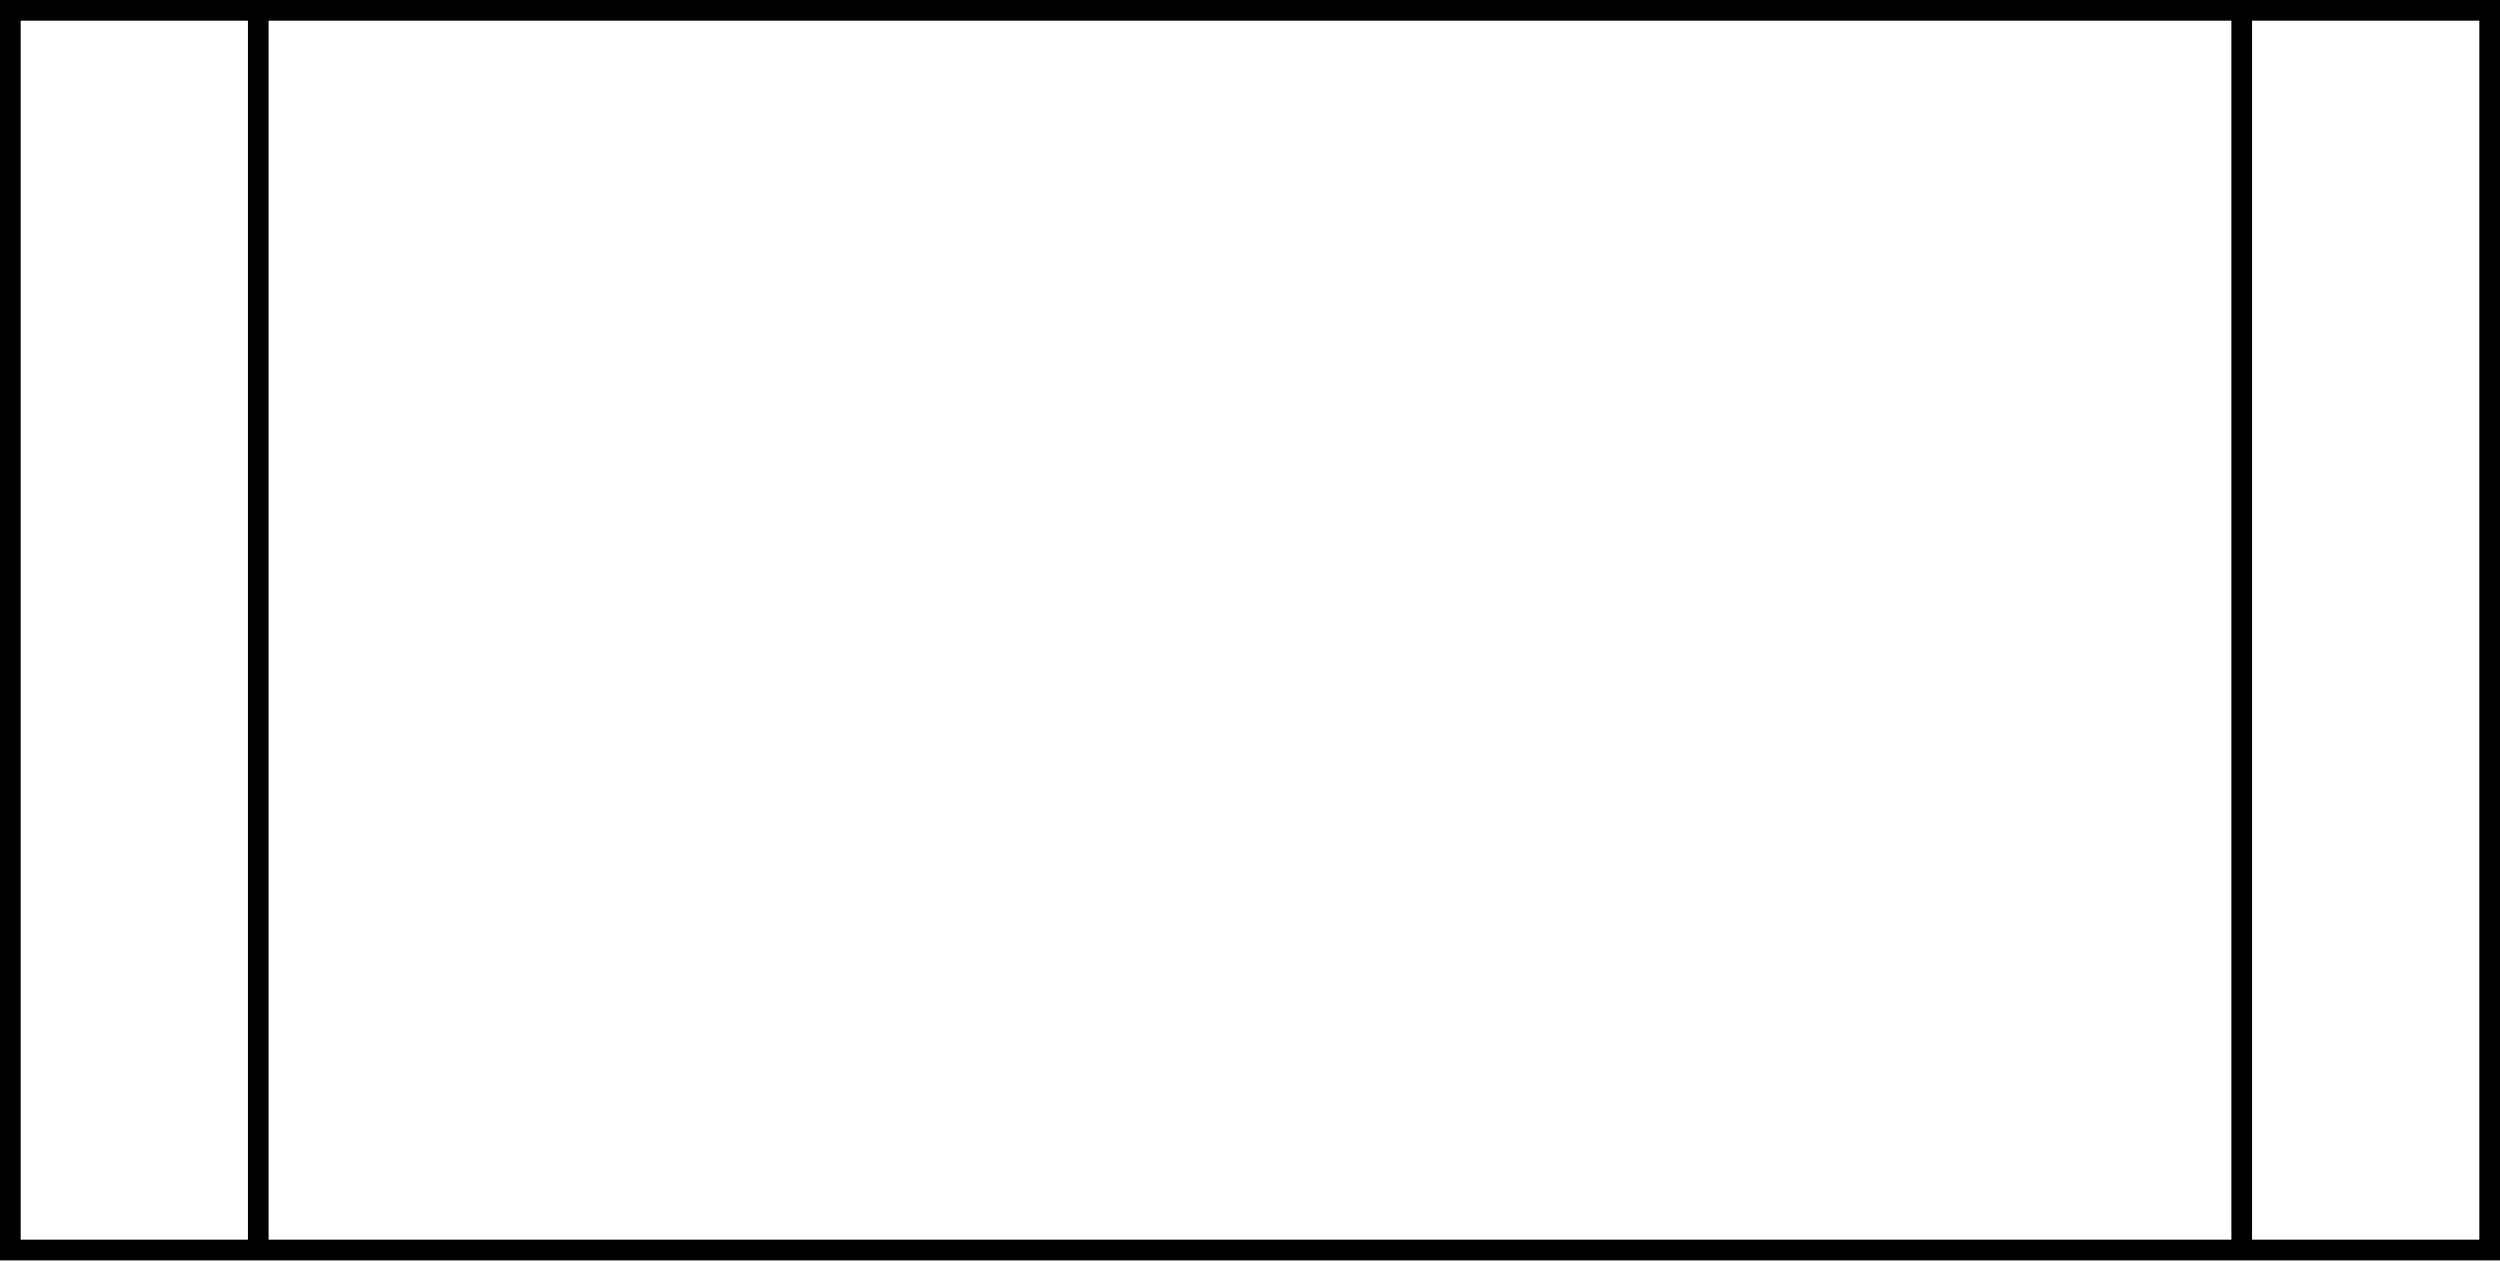
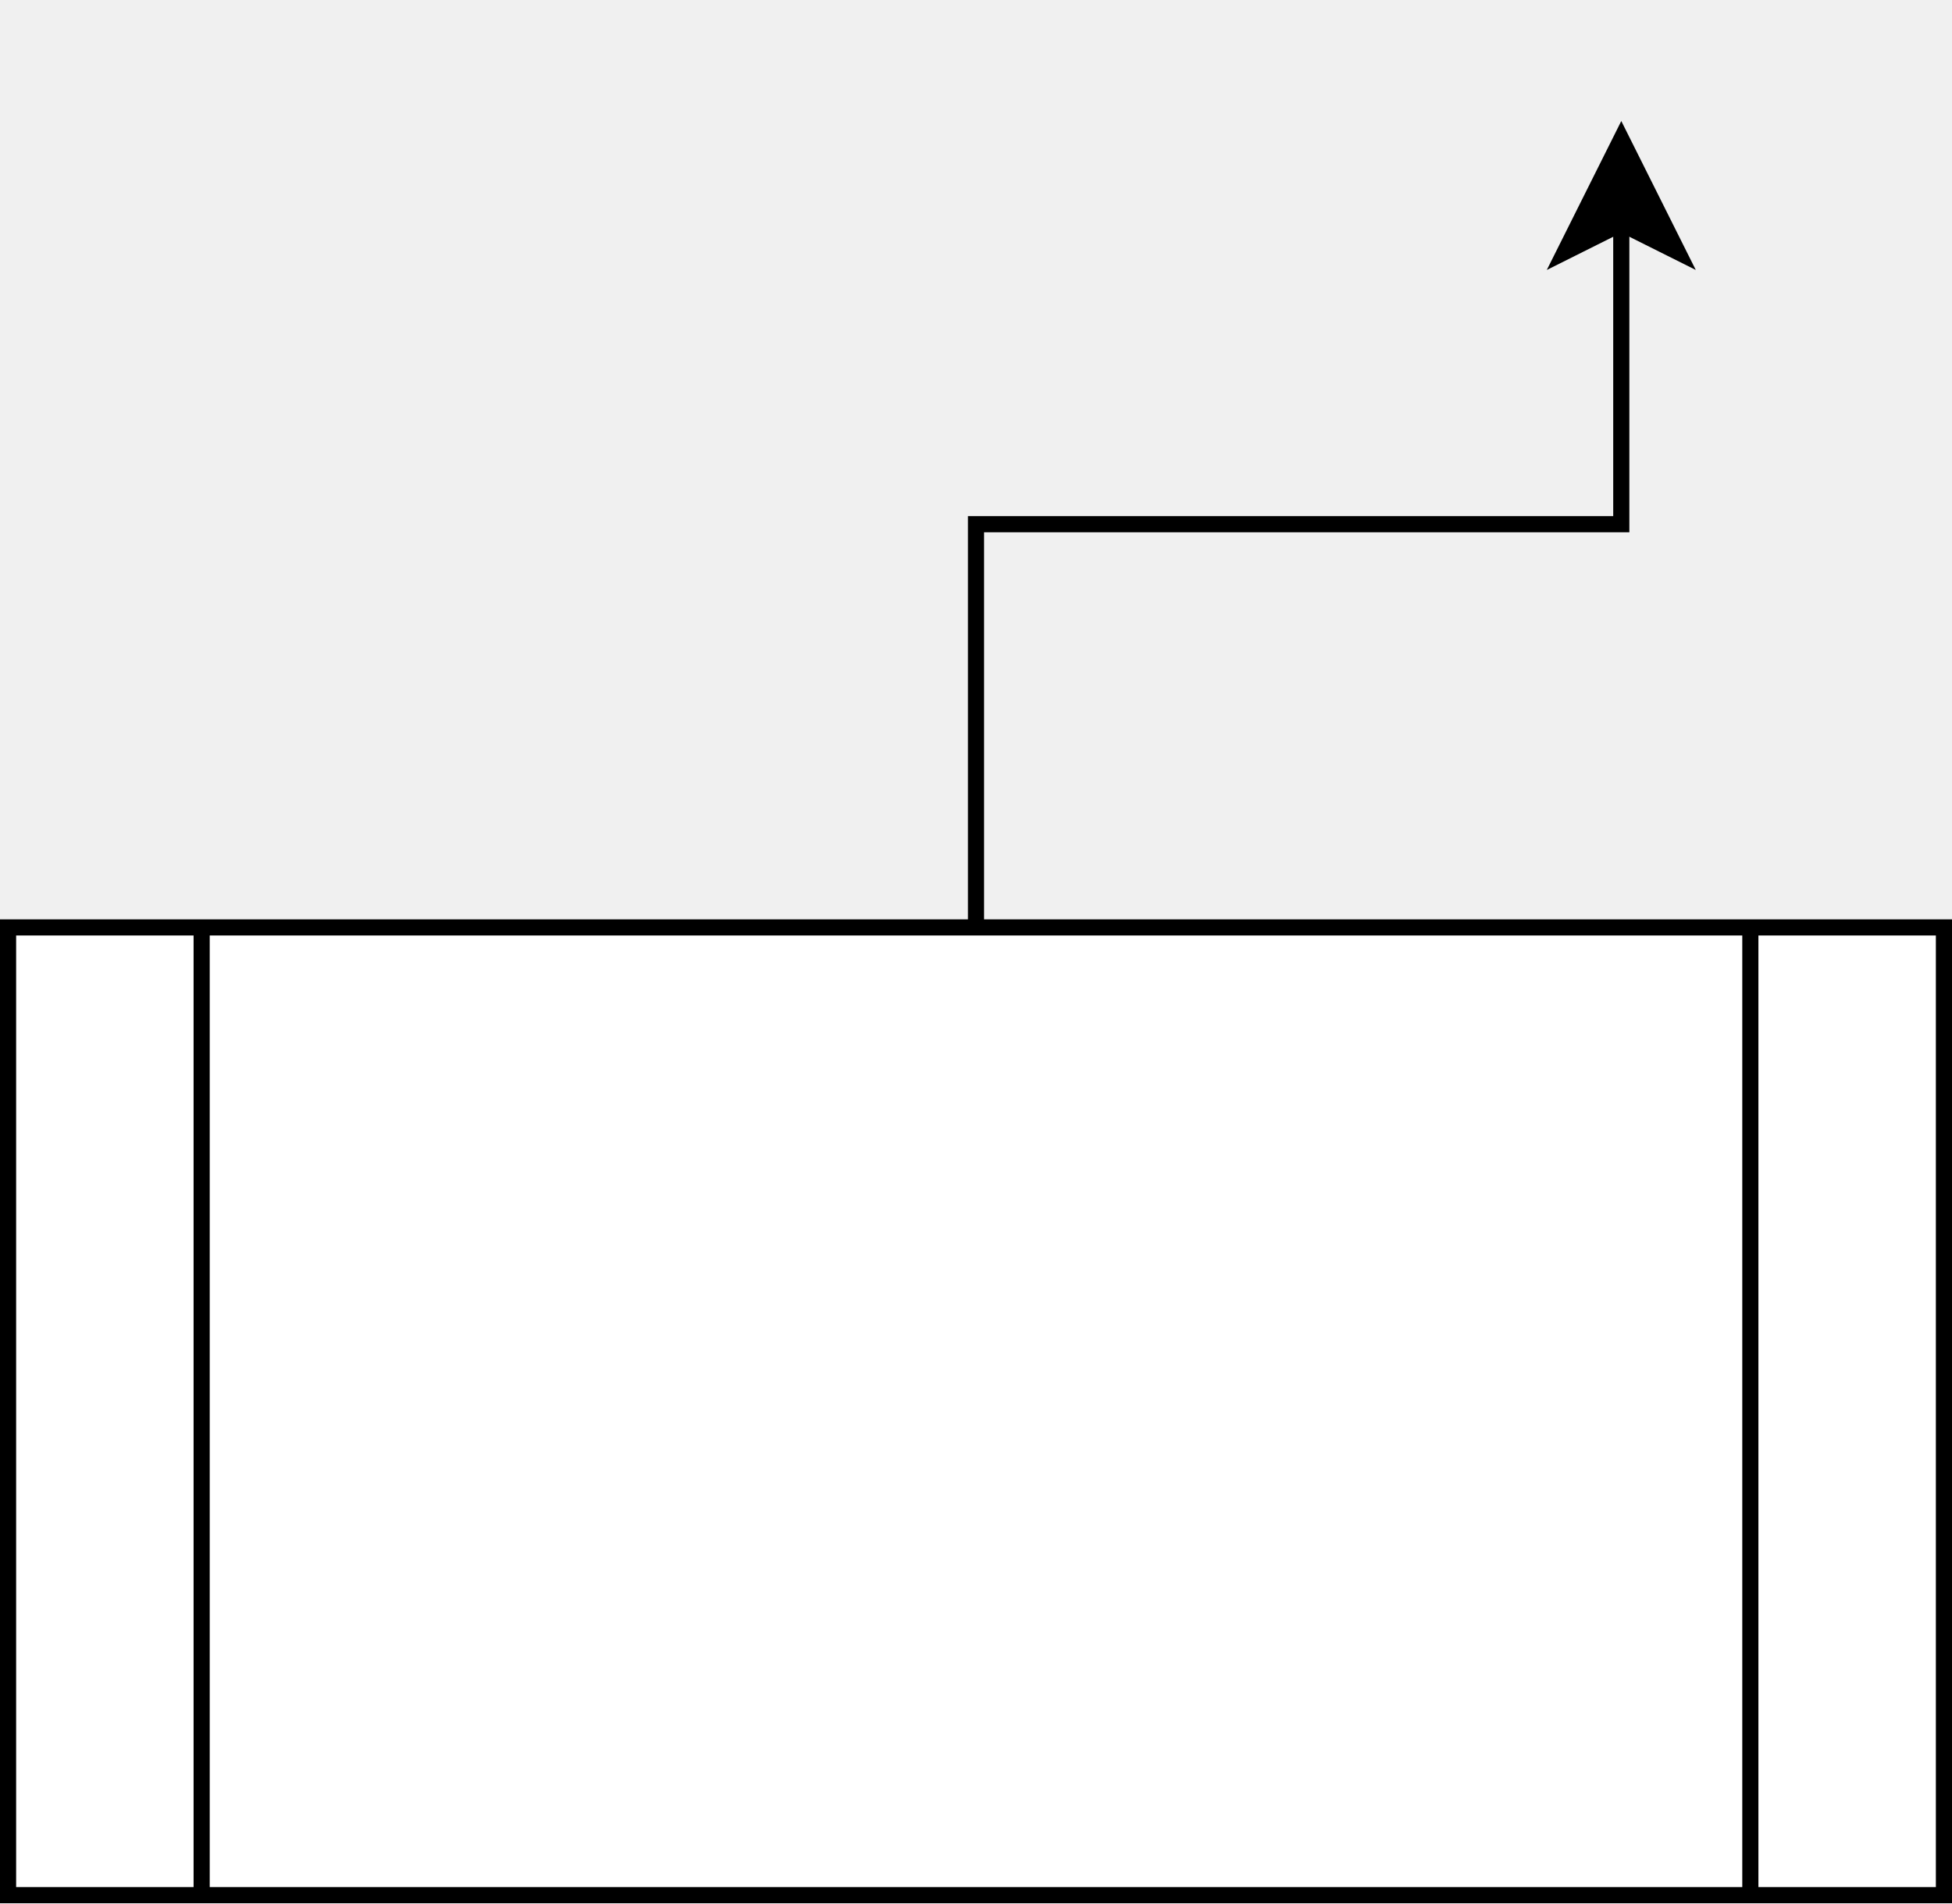
- <svg xmlns="http://www.w3.org/2000/svg" version="1.1" width="121px" height="61px" viewBox="-0.5 -0.5 121 61" content="&lt;mxfile host=&quot;app.diagrams.net&quot; modified=&quot;2021-10-08T14:33:13.489Z&quot; agent=&quot;5.0 (X11; Linux x86_64) AppleWebKit/537.36 (KHTML, like Gecko) Chrome/94.0.461.71 Safari/537.36&quot; etag=&quot;yBXSSIwvRwcvXzf58WU4&quot; version=&quot;15.4.3&quot; type=&quot;github&quot;&gt;&lt;diagram id=&quot;rawS1P6cYva8Gj8WSP-s&quot; name=&quot;Page-1&quot;&gt;jZJNT8MwDIZ/TY9IbaN12pGNMTjADhPaOWtME5HWUZp+jF9PSp211YTEJXIeO7bz2hHblf3BciPfUICO0lj0EXuK0jRjG38O4DqC1TodQWGVGFEygZP6BoIx0UYJqBeBDlE7ZZYwx6qC3C0Ytxa7Zdgn6mVVwwu4A6ec63t6VsJJolkcT44XUIWk0pvgKHkIJlBLLrCbIbaP2M4iutEq+x3oQbugy/ju+Q/vrTELlfvPg9XHa7tu236zfTy+nzHJmkv/QFlarhv6MDXrrkEB37cZTGMxh9rLue2kcnAyPB9w58fumXSl9rfEmxeefxUWm0ocG6dVBcTvGw7VwTroZ4g+cAAswdmrDyFvGtSlbWJhTbrZbILgcjaWjBindShuqSfFvEGihes0nF/fbMPZ/gc=&lt;/diagram&gt;&lt;/mxfile&gt;" resource="https://app.diagrams.net/#Hmikee-AI%2FBeatiful-Soup-with-ML%2Fmain%2Fstreamlit.svg">
+ <svg xmlns="http://www.w3.org/2000/svg" version="1.1" width="121px" height="118px" viewBox="-0.5 -0.5 121 118" content="&lt;mxfile host=&quot;app.diagrams.net&quot; modified=&quot;2021-10-11T18:29:25.562Z&quot; agent=&quot;5.0 (X11; Linux x86_64) AppleWebKit/537.36 (KHTML, like Gecko) Chrome/94.0.461.81 Safari/537.36&quot; etag=&quot;yK4Z3W7cjR1YFx2G-ThO&quot; version=&quot;15.5.0&quot; type=&quot;github&quot;&gt;&lt;diagram id=&quot;rawS1P6cYva8Gj8WSP-s&quot; name=&quot;Page-1&quot;&gt;jZTfb6MwDMf/Gh7vREHt1Me1ZdtJt9tJ1dS7xxQ8yBYwC+bX/fUXimnIukp7QfEnthN/HeOF27y716LMHjEB5QV+0nnhzguCVbg23wH0I1jeBCNItUxGtLBgL/8BQ59pLROoHEdCVCRLF8ZYFBCTw4TW2LpuL6jcU0uRwgXYx0Jd0oNMKGO68n278QAyzfjo9bSRi8mZQZWJBNsZCiMv3GpEGld5twU1aDfpMsbdXdk9X0xDQV8JeL6LDre79zQpRPR63FZLUeXfOEtF/VQwJKZ+NlFThikWQkWWbjTWRQJDVt9Y1ucnYmngwsBXIOq5maImNCijXPEudJL+DOHfl2z95WTDetfNjZ6N8Z7D5a6WP9WCtY7Za/n8o7lpmm69uX36dcDFqj52Y82s0T1gDqR7E6dBCZKNm1/w80nPfufQ3yjNyYHPLz2cGs8PPVj5bgoSOgXiKNsns5hdw6JT9z7v5PWqAr8RquYSLlprXmA5LEuNMVTmWps2kwT7Upz0as0Au406ivgtPbX7qSYlC2B+VfsGNEE3Q5cy827wQa5wGvh2NmXT6GSzAfso67wzjqZWQGPaMRv1tv+qMPoP&lt;/diagram&gt;&lt;/mxfile&gt;" resource="https://app.diagrams.net/#Hmikee-AI%2FBeatiful-Soup-with-ML%2Fmain%2Fstreamlit.svg">
  <defs />
  <g>
-     <rect x="0" y="0" width="120" height="60" fill="#ffffff" stroke="#000000" pointer-events="all" />
-     <path d="M 12 0 L 12 60 M 108 0 L 108 60" fill="none" stroke="#000000" stroke-miterlimit="10" pointer-events="all" />
+     <path d="M 60 57 L 60 32 L 100 32 L 100 13.37" fill="none" stroke="#000000" stroke-miterlimit="10" pointer-events="stroke" />
+     <path d="M 100 8.12 L 103.5 15.12 L 100 13.37 L 96.5 15.12 Z" fill="#000000" stroke="#000000" stroke-miterlimit="10" pointer-events="all" />
+     <rect x="0" y="57" width="120" height="60" fill="#ffffff" stroke="#000000" pointer-events="all" />
+     <path d="M 12 57 L 12 117 M 108 57 L 108 117" fill="none" stroke="#000000" stroke-miterlimit="10" pointer-events="all" />
  </g>
</svg>
